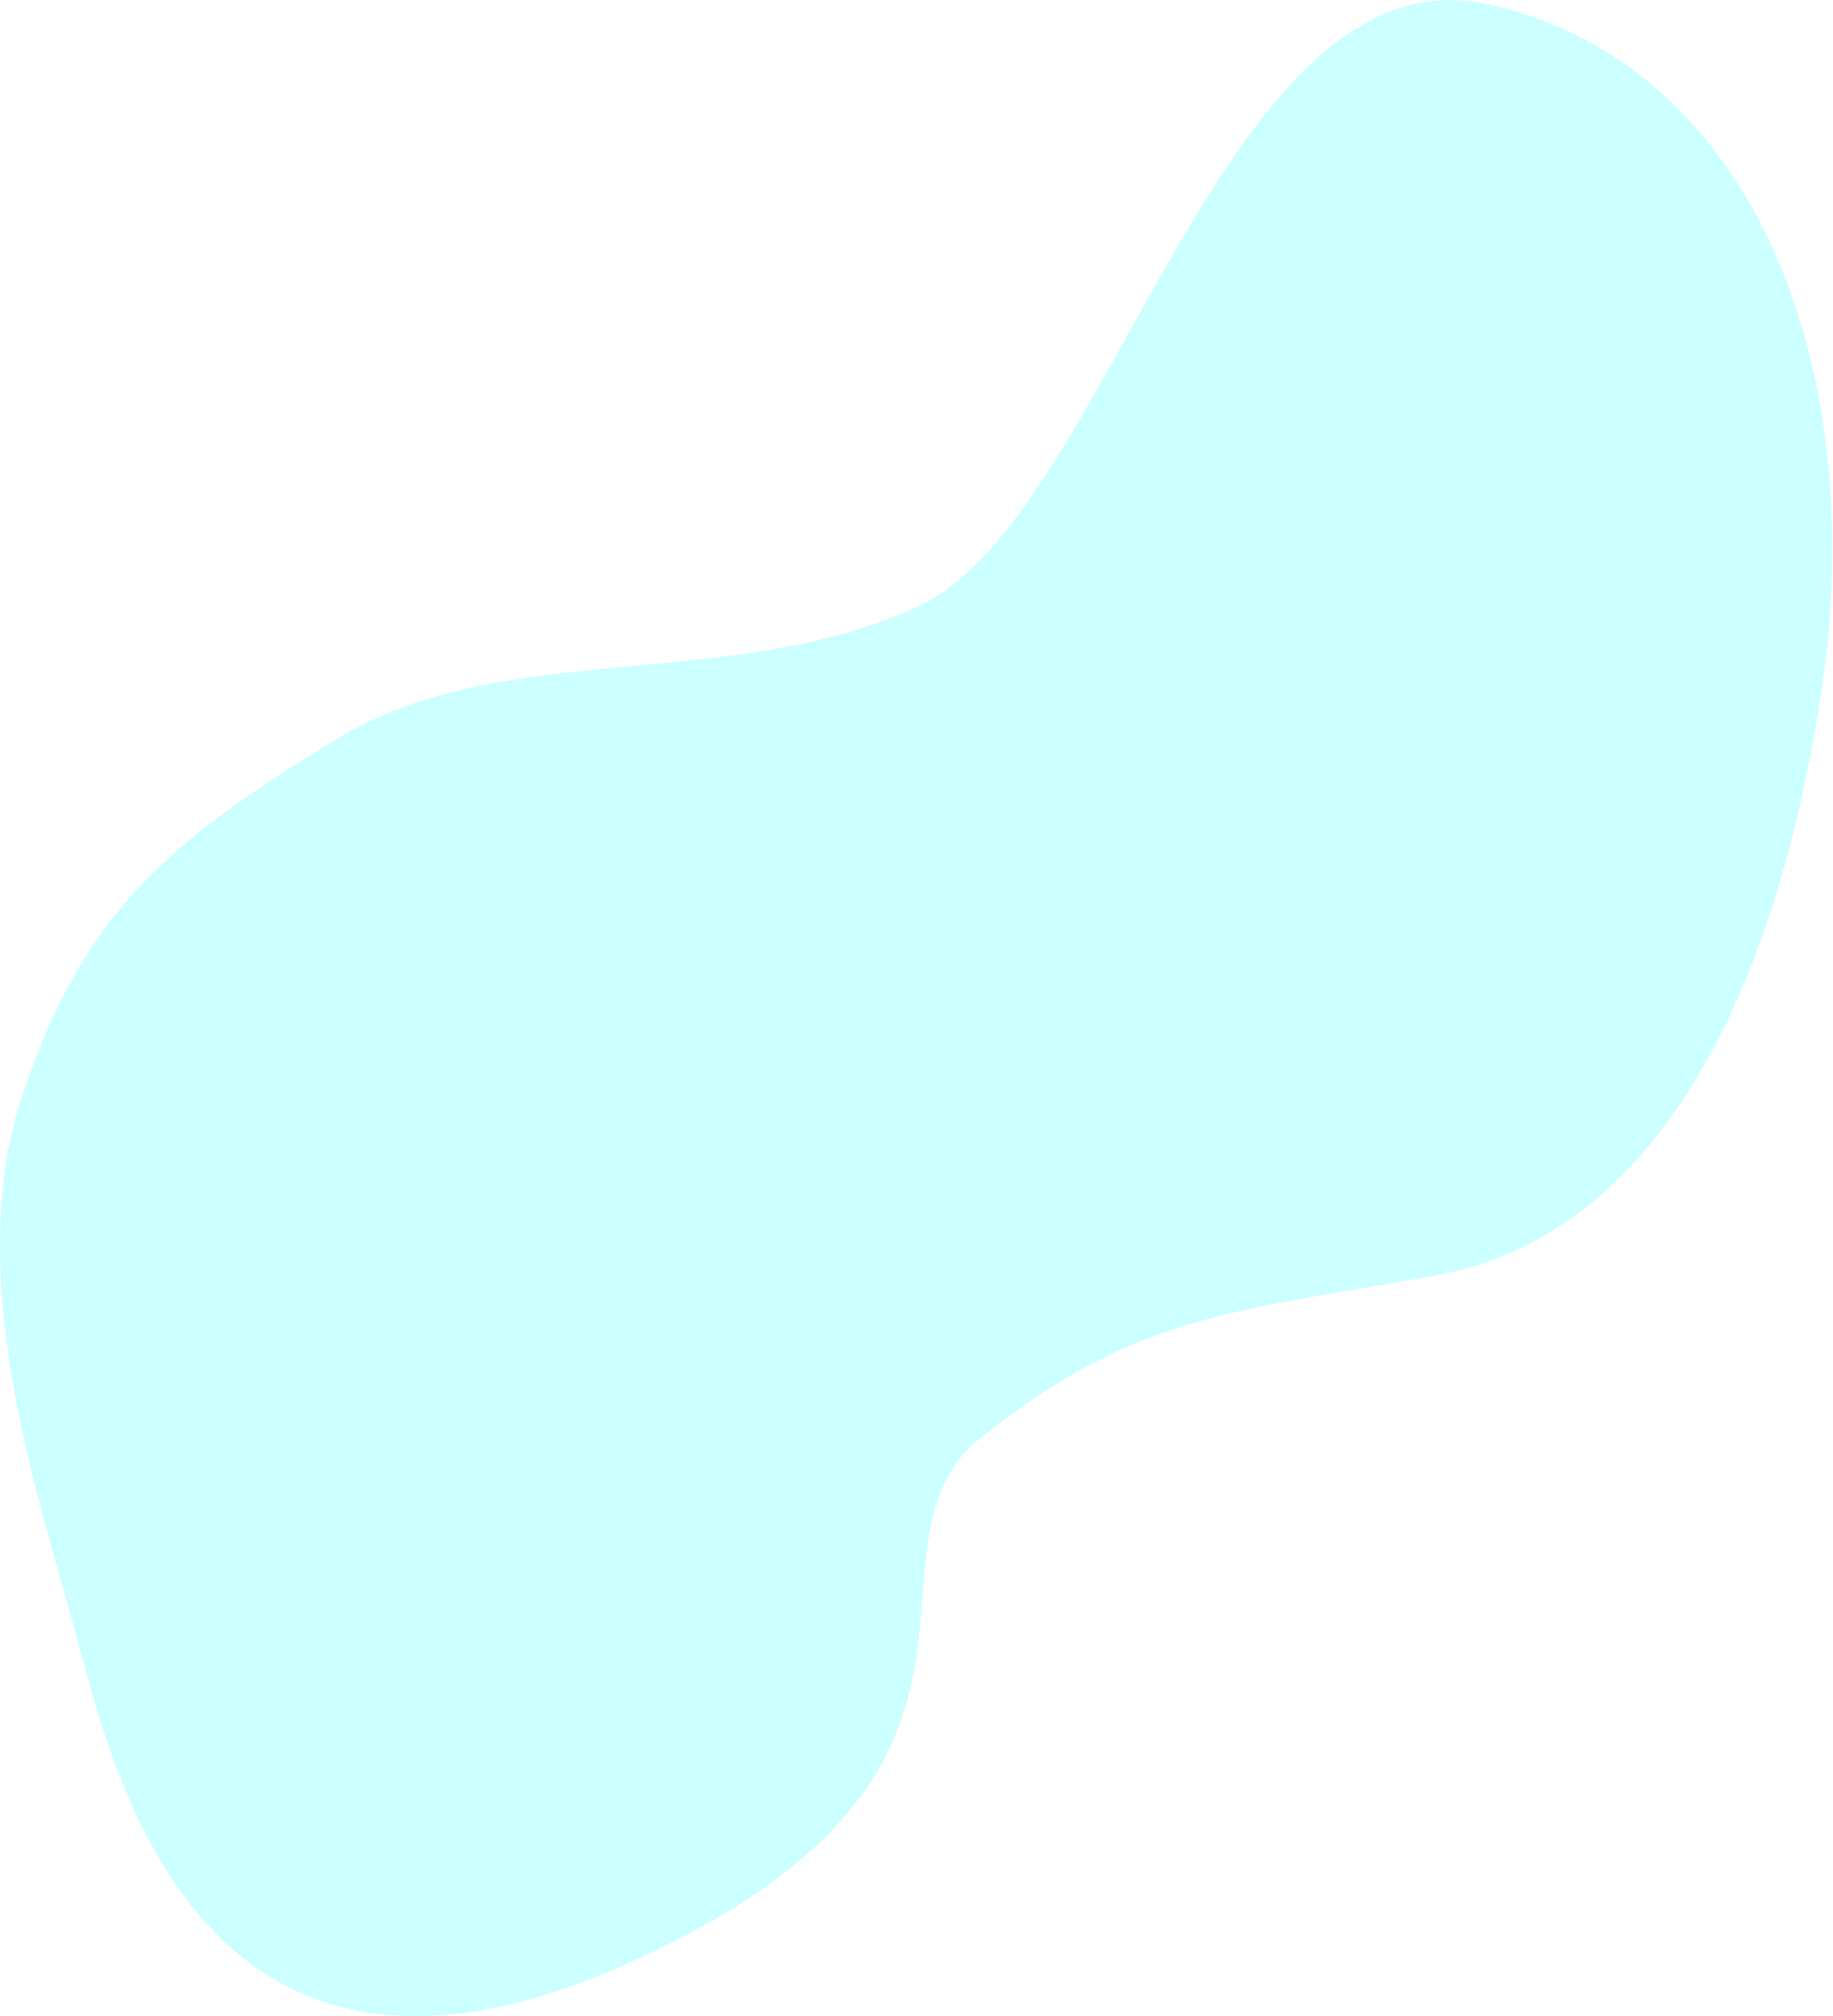
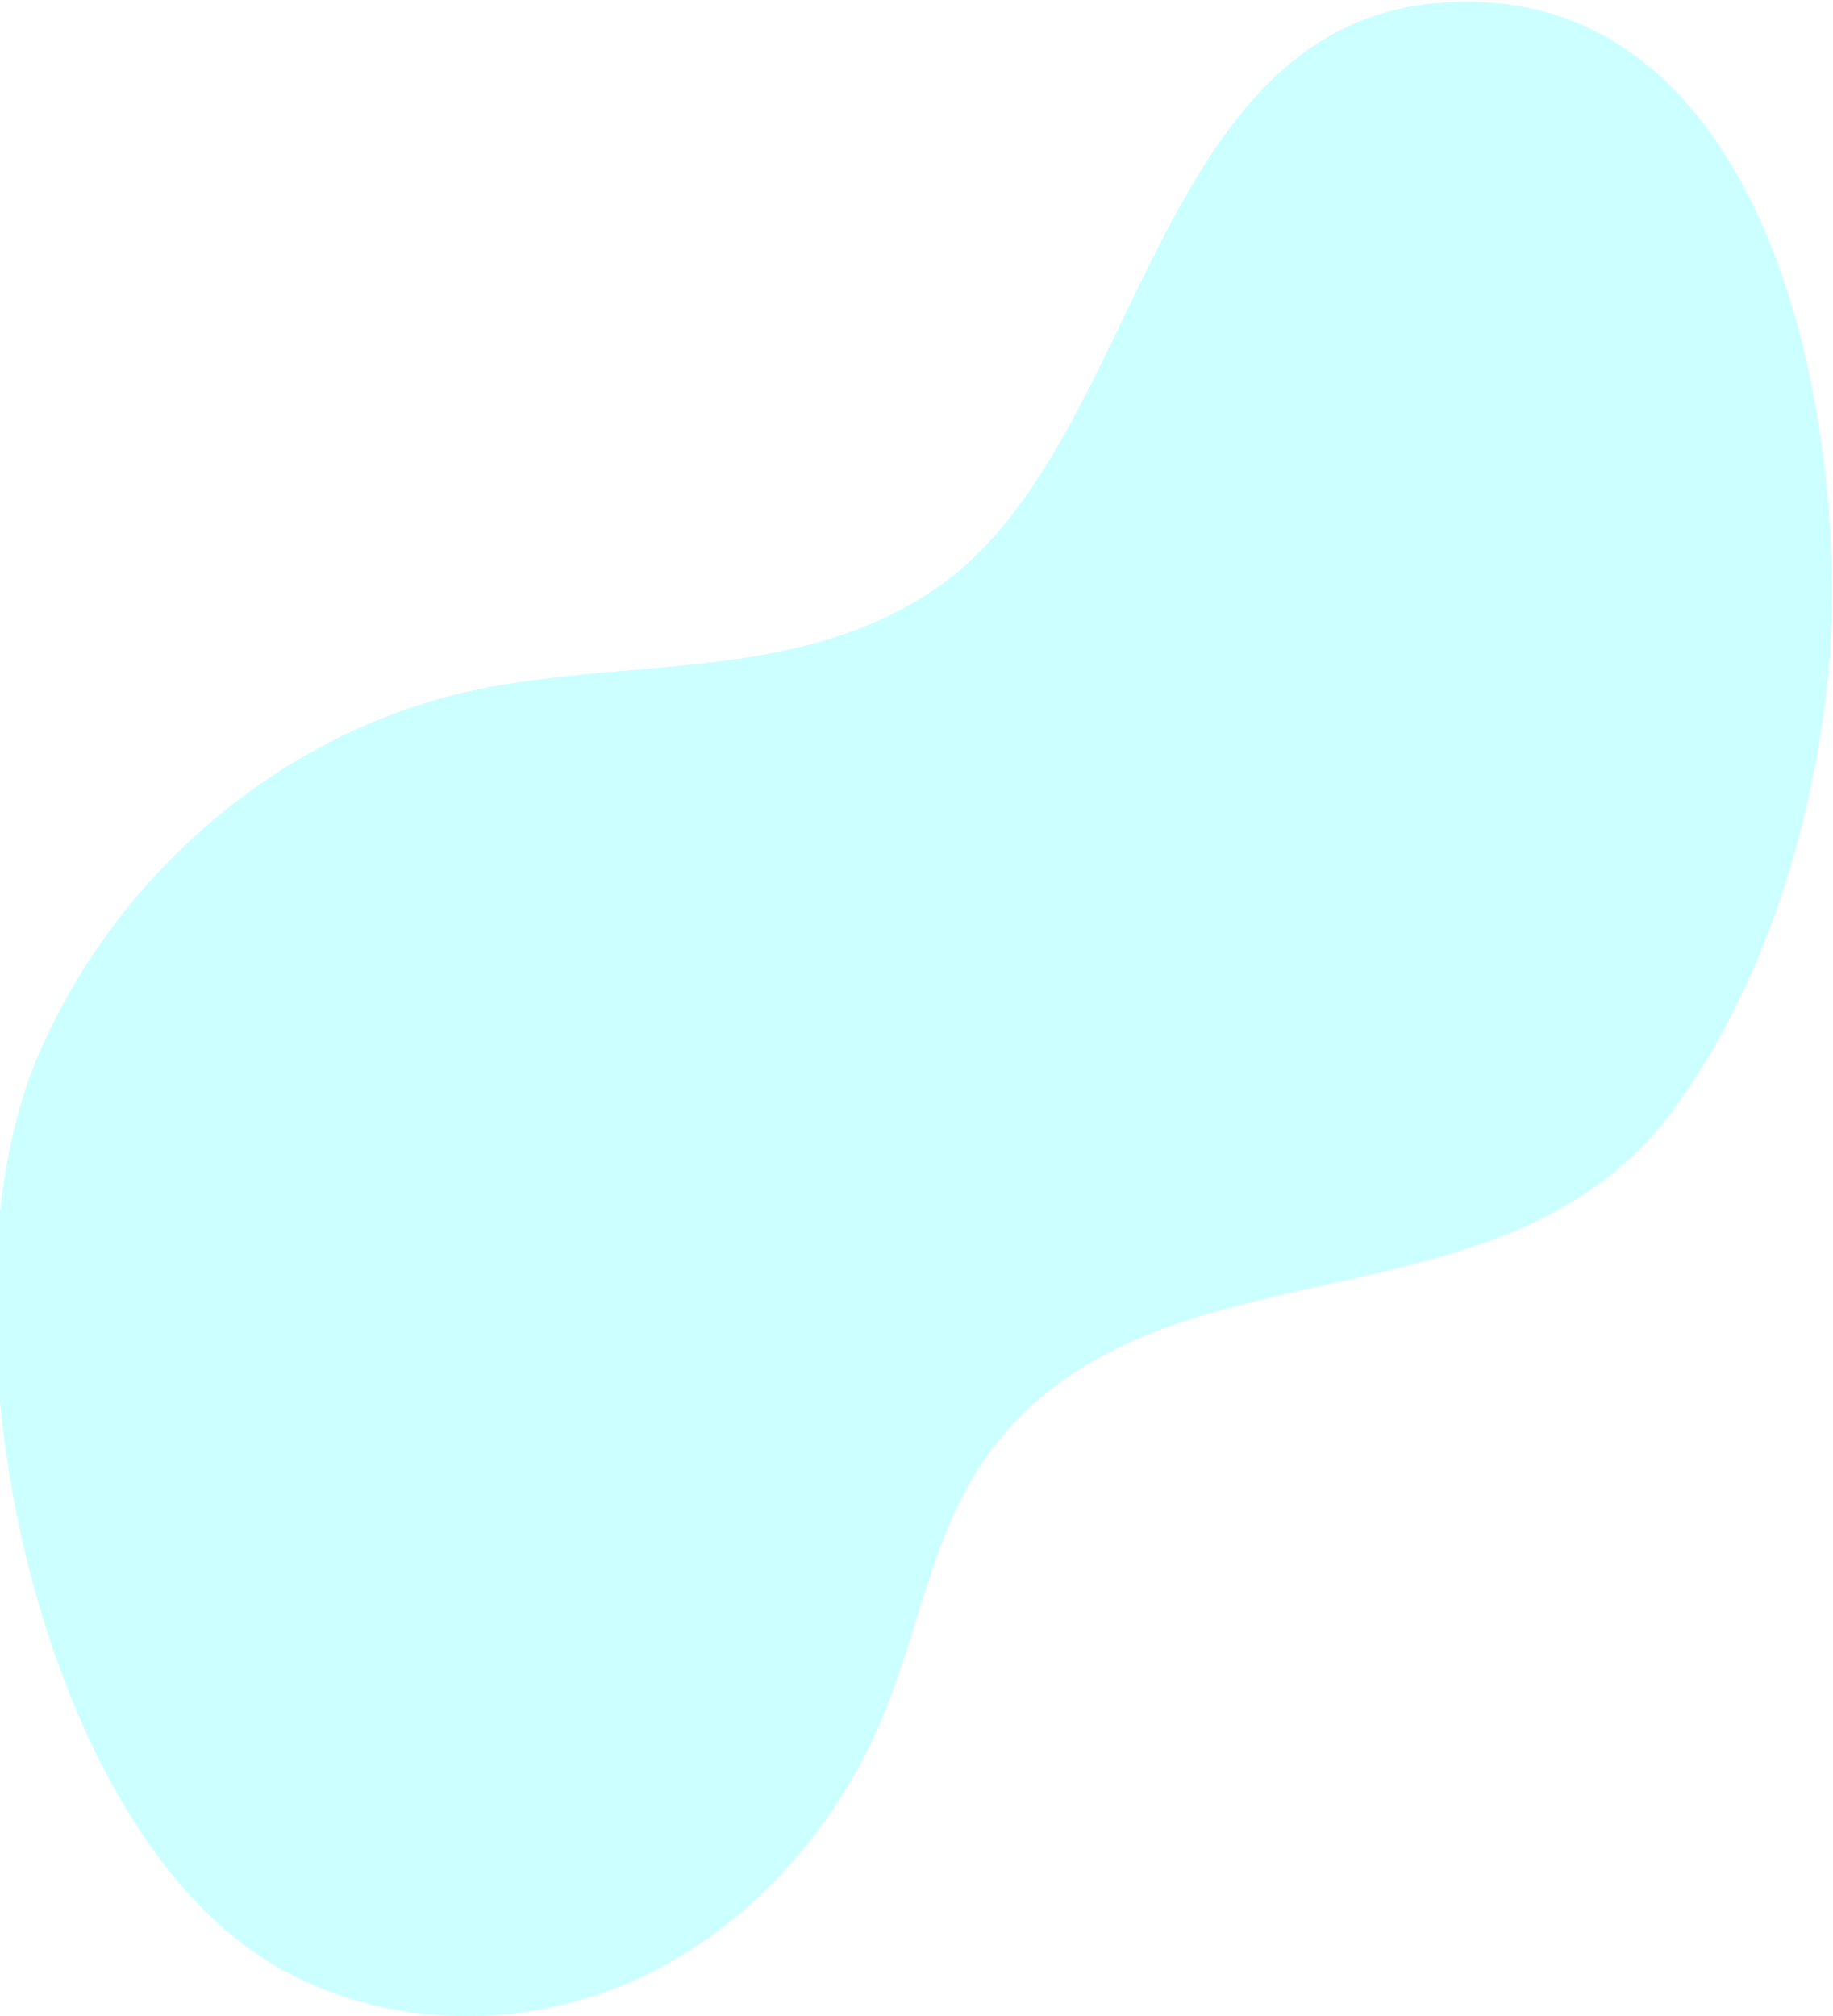
<svg xmlns="http://www.w3.org/2000/svg" version="1.1" id="Layer_1" x="0px" y="0px" viewBox="0 0 1054.9 1160.7" style="enable-background:new 0 0 1054.9 1160.7;" xml:space="preserve">
  <style type="text/css">
	.st0{opacity:0.2;fill:#00FFFF;enable-background:new    ;}
</style>
  <g id="Layer_2_1_">
    <g id="Layer_1-2">
-       <path class="st0" d="M558.9,832.5c-67.2,67.8,44,191-200,299s-294-112-315-190s-66-206-31-311s84-146,181-205s226.8-25.7,336-77    c109.2-51.3,174.2-380.1,327-346s220.6,209.3,191.3,398.2S944.8,713.2,825.9,734.5S650.9,756.9,558.9,832.5z" />
+       <path class="st0" d="M567.6,839.1c-30,42.6-38.3,96.9-57.8,145.5c-27.7,69.1-81.2,129-149.9,157.9s-152.2,24-213.4-18.4    C15.3,1033.2-38.2,749.5,21.6,608.6c41.7-98.3,128.6-177.5,231.8-206.4c95.9-26.9,202.5-4.4,288.3-65.5    C658.1,253.7,662.6,12.5,831.4,1.4c193.5-12.7,237.4,258.3,219.6,401.1c-10.2,81.7-37.4,166.5-85.7,233.9    c-97.4,136.1-297,70.8-393.8,197.3C570.2,835.6,568.9,837.3,567.6,839.1z" />
    </g>
  </g>
</svg>
